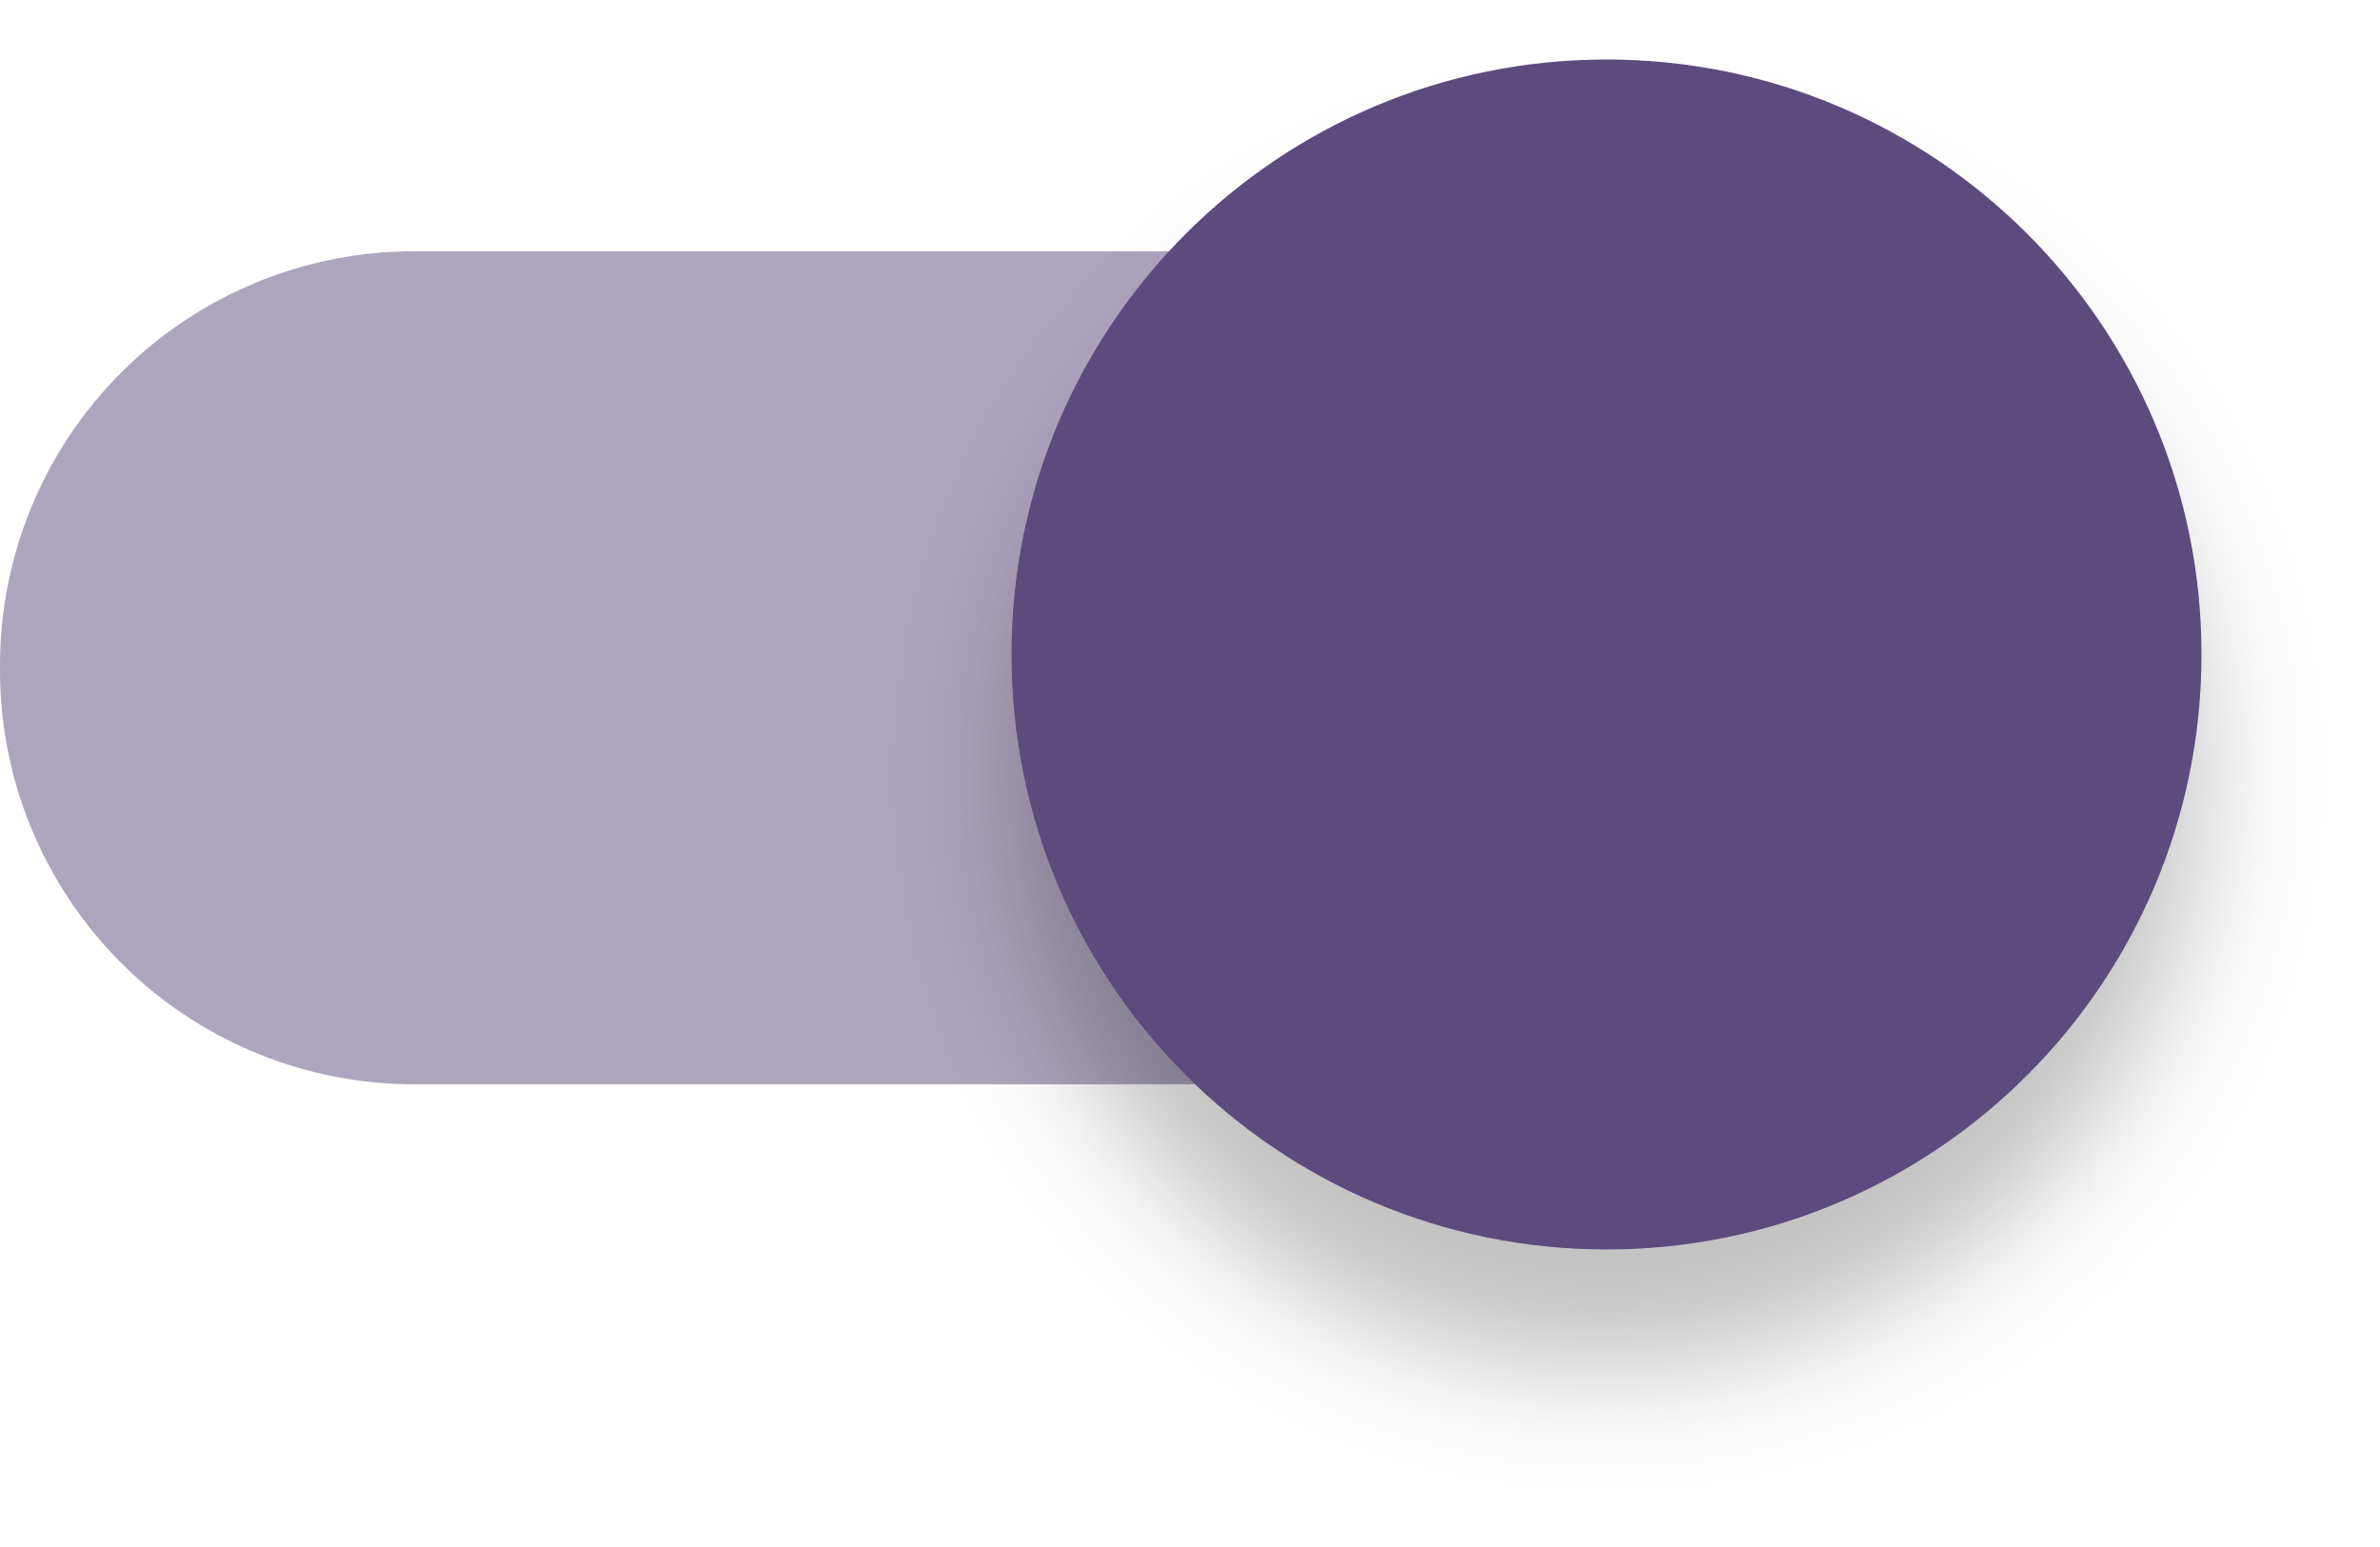
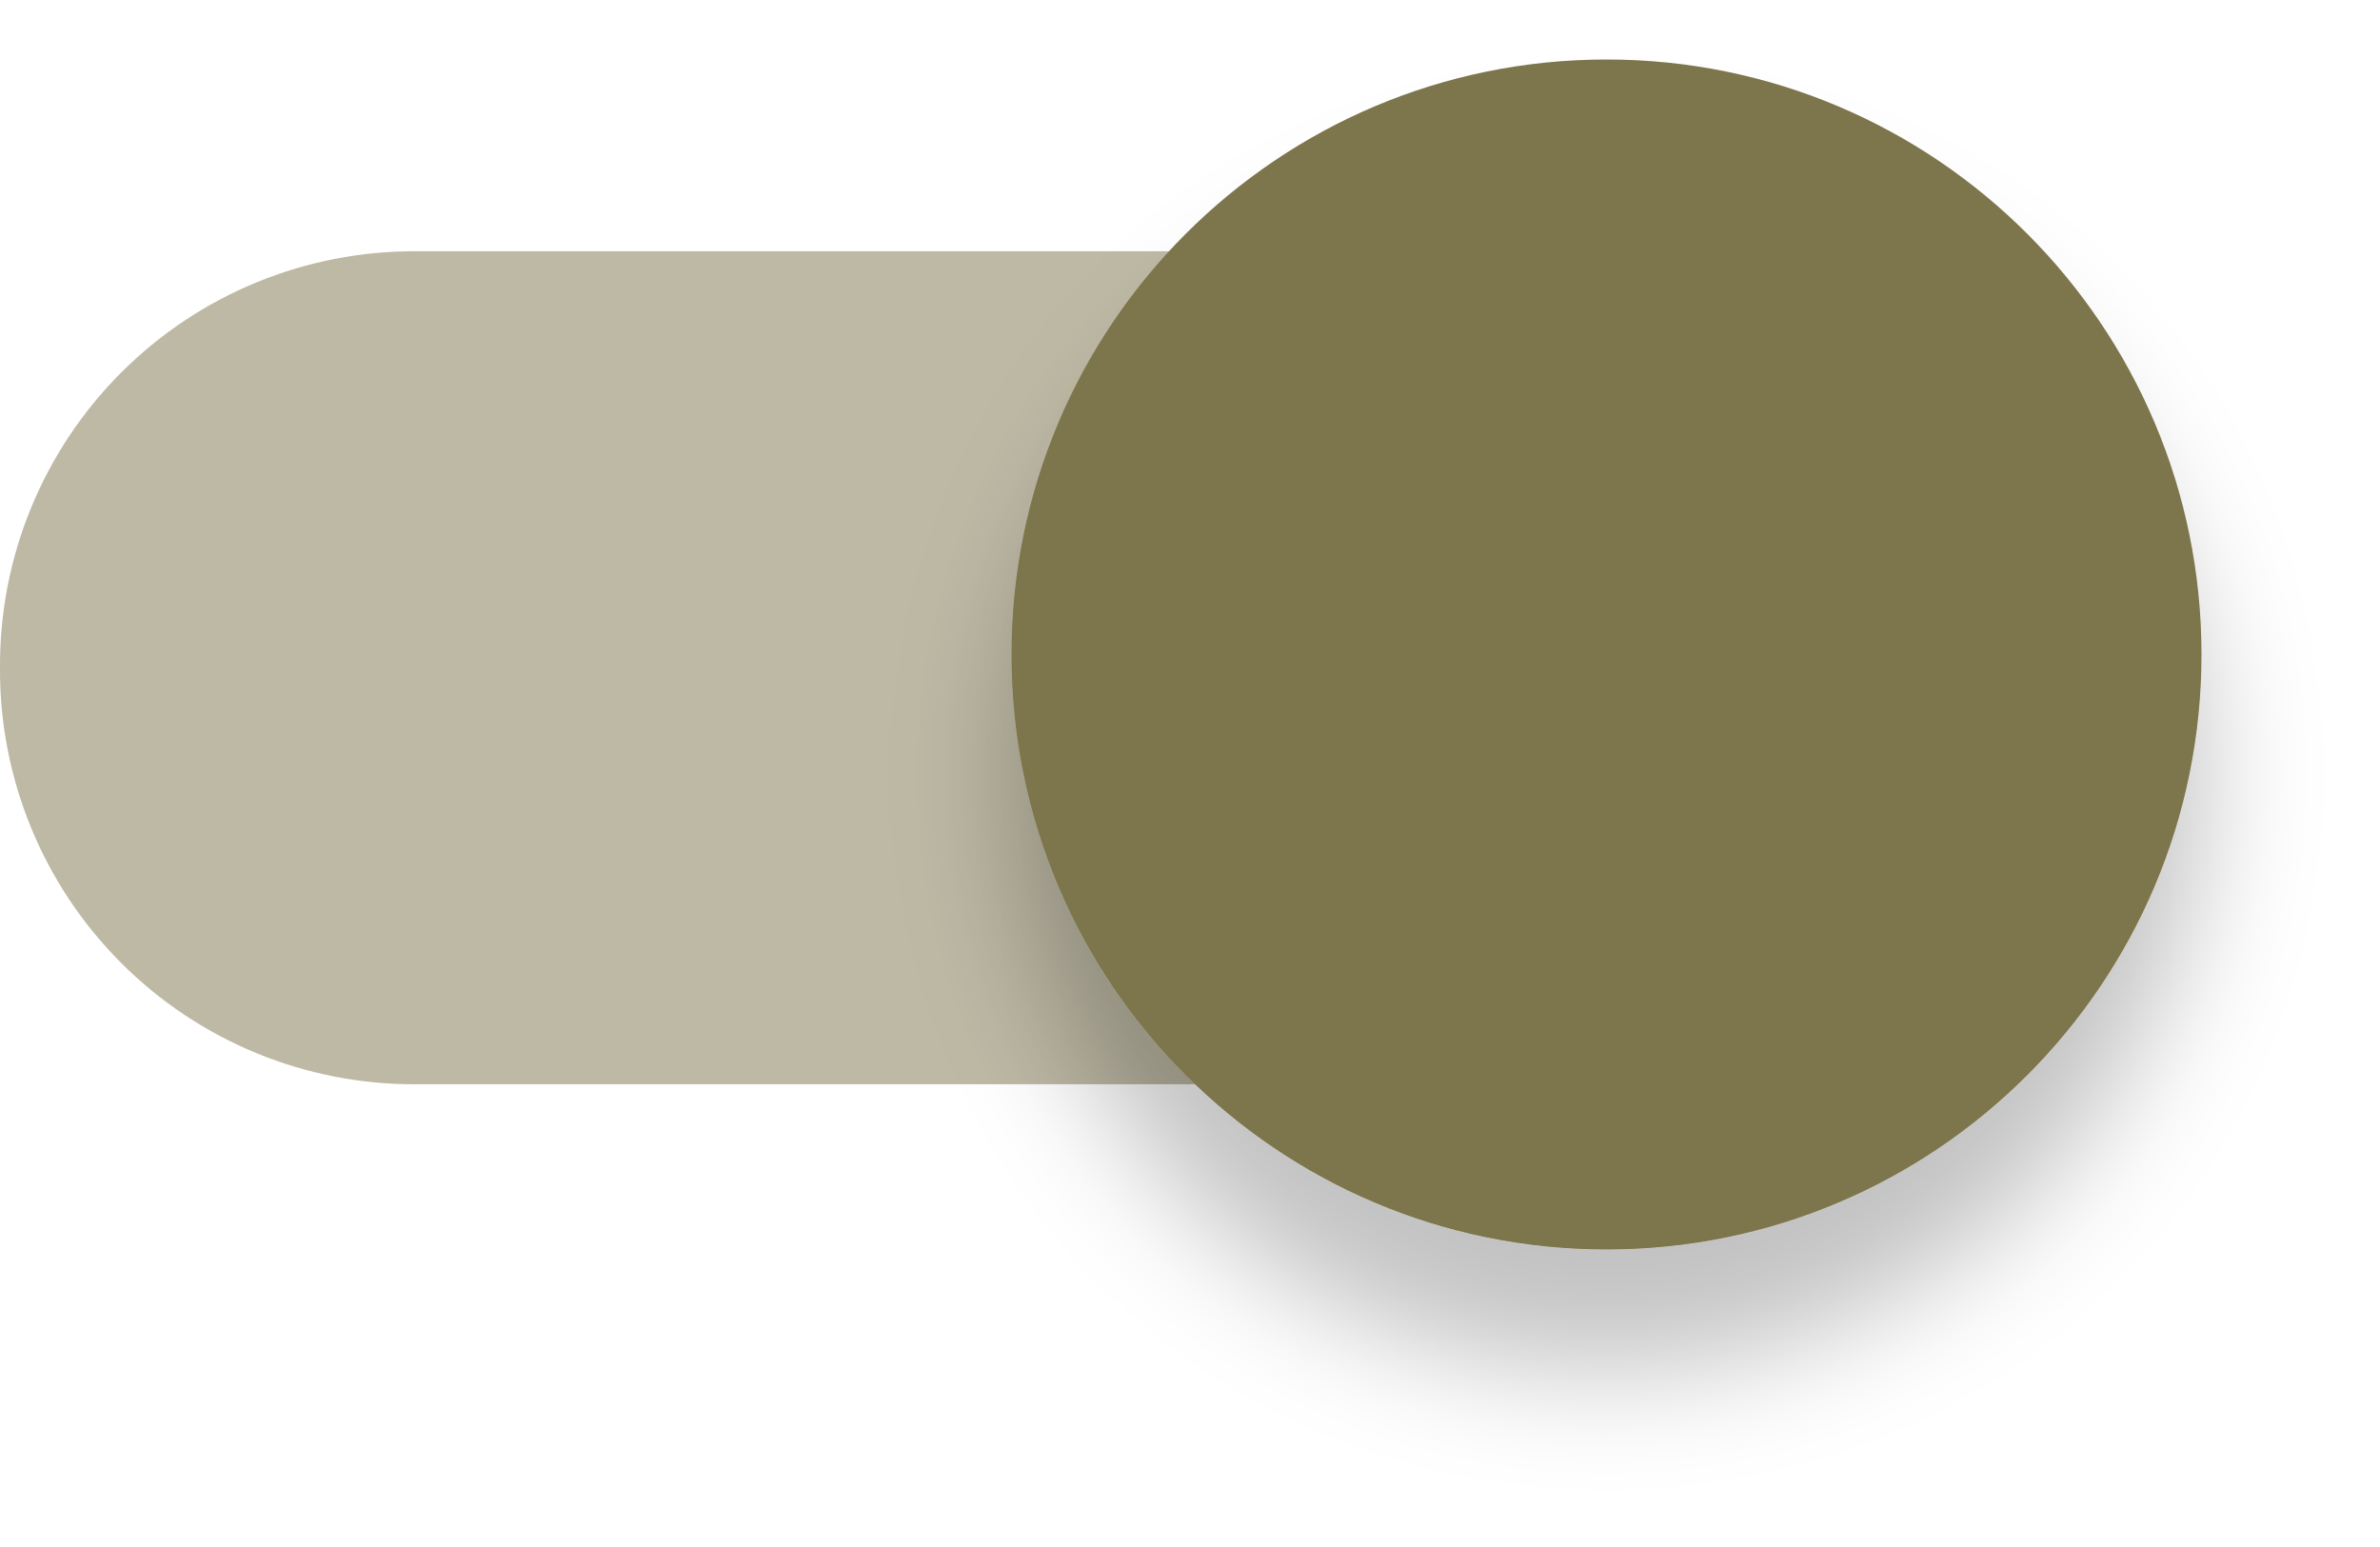
<svg xmlns="http://www.w3.org/2000/svg" width="40" height="26" viewBox="0 0 40 26">
  <defs>
    <style type="text/css">
-             .cls-1,.cls-2{fill:#5c4b7d}.cls-1{fill-rule:evenodd;opacity:.5}.cls-3{filter:url(#switch_button)}
+             .cls-1,.cls-2{fill:#7d744b}.cls-1{fill-rule:evenodd;opacity:.5}.cls-3{filter:url(#switch_button)}
        </style>
    <filter id="switch_button" width="26" height="26" x="14" y="0" filterUnits="userSpaceOnUse">
      <feOffset dy="2" />
      <feGaussianBlur result="blur" stdDeviation="1" />
      <feFlood flood-opacity=".239" />
      <feComposite in2="blur" operator="in" />
      <feComposite in="SourceGraphic" />
    </filter>
  </defs>
  <g id="switch_on" transform="translate(0 1)">
    <path id="switch_path" d="M37 10a6.957 6.957 0 0 1-7 7H10a6.957 6.957 0 0 1-7-7 6.957 6.957 0 0 1 7-7h20a6.957 6.957 0 0 1 7 7z" class="cls-1" transform="translate(-3 .223)" />
    <g class="cls-3" transform="translate(0 -1)">
      <path id="switch_button-2" d="M10 0A10 10 0 1 1 0 10 10 10 0 0 1 10 0z" class="cls-2" data-name="switch_button" transform="translate(17 1)" />
    </g>
  </g>
</svg>
